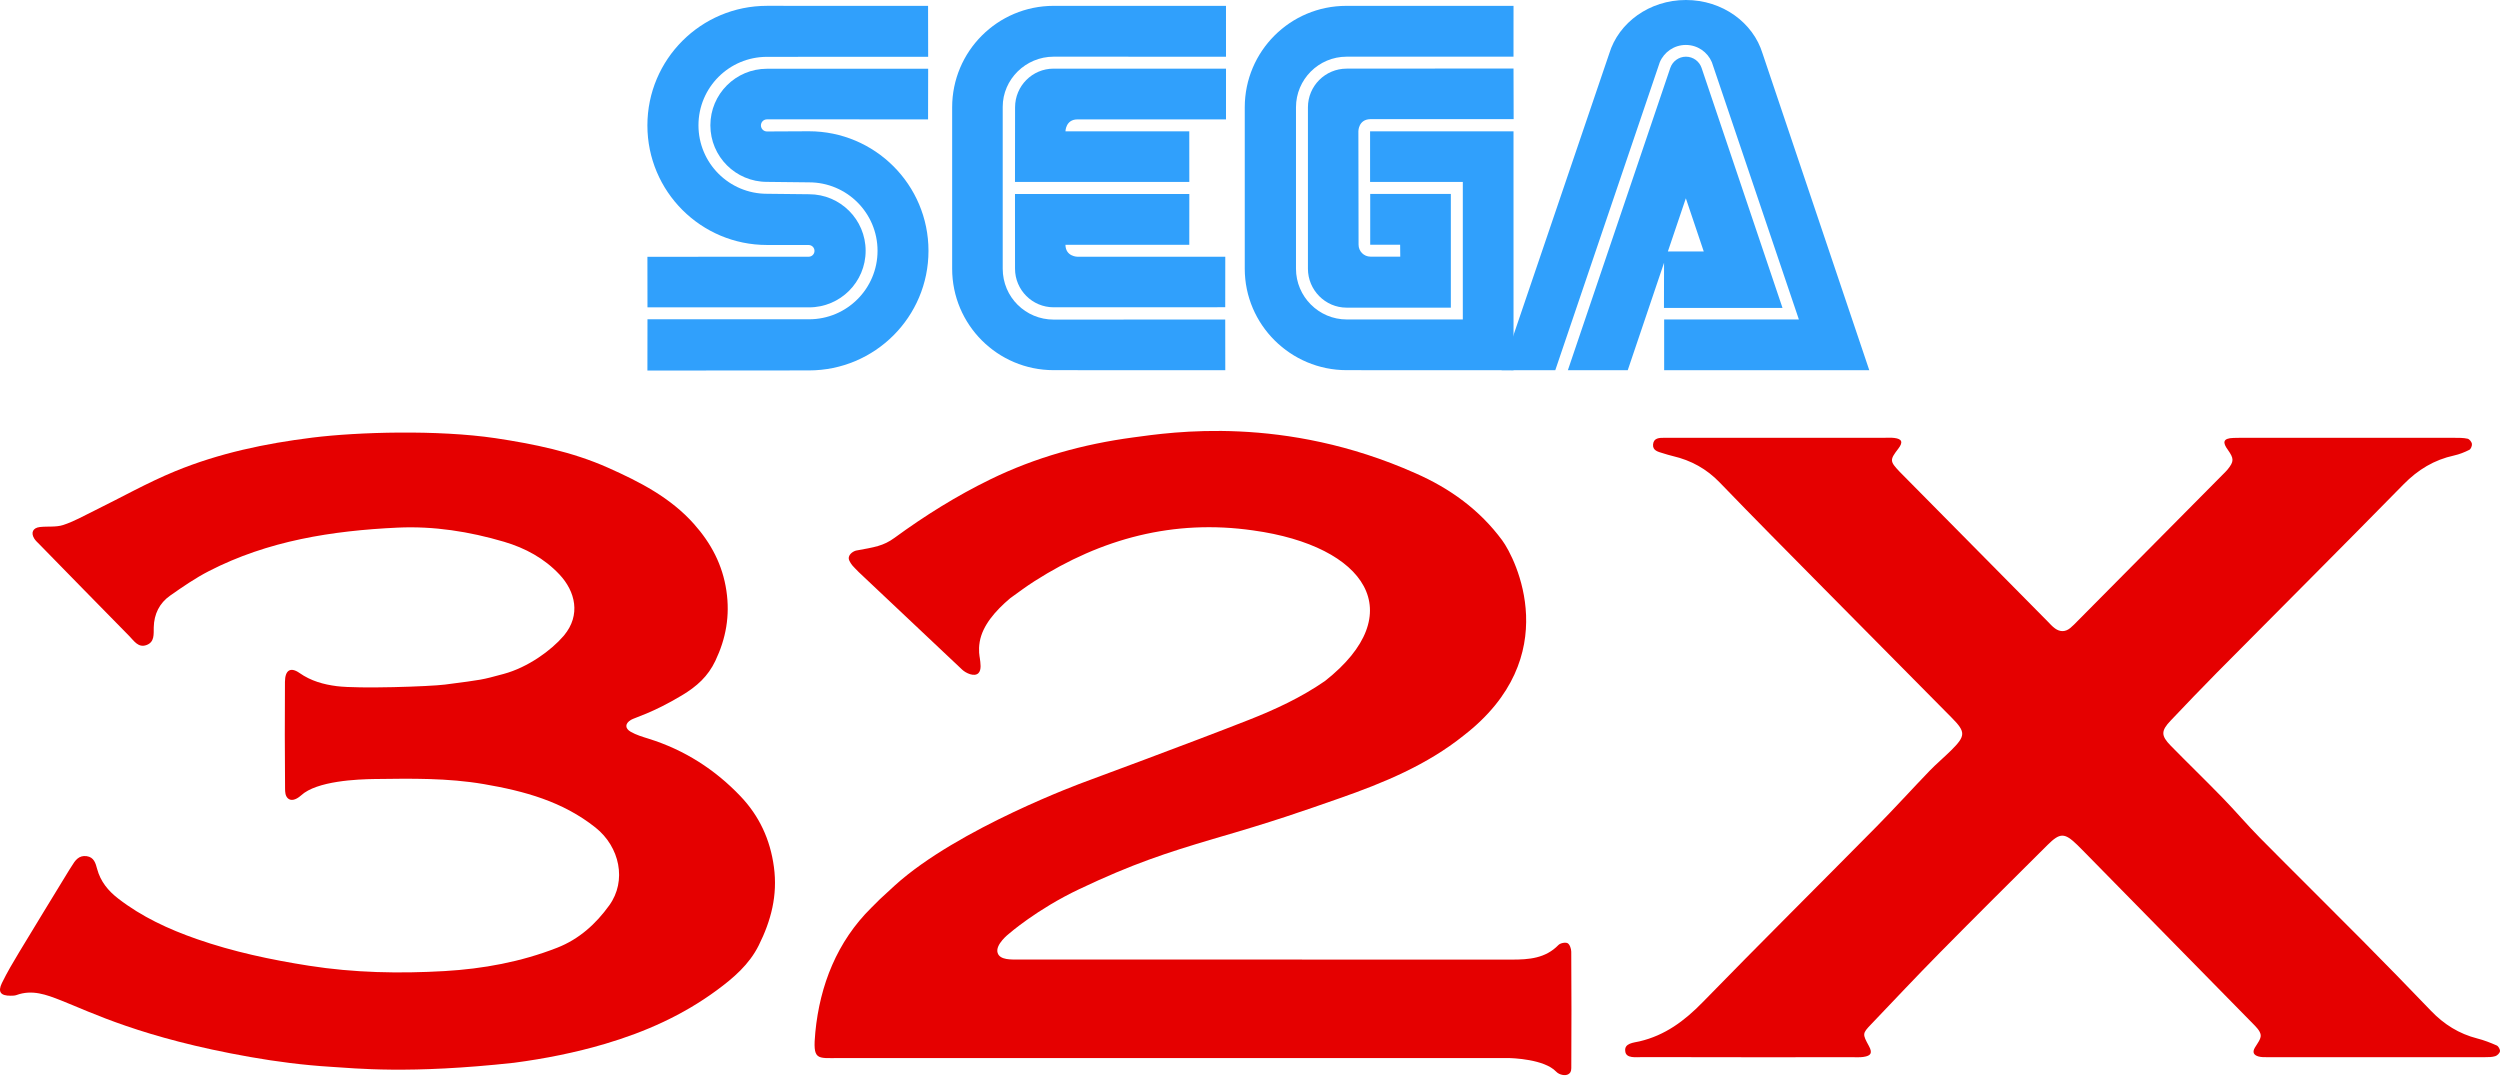
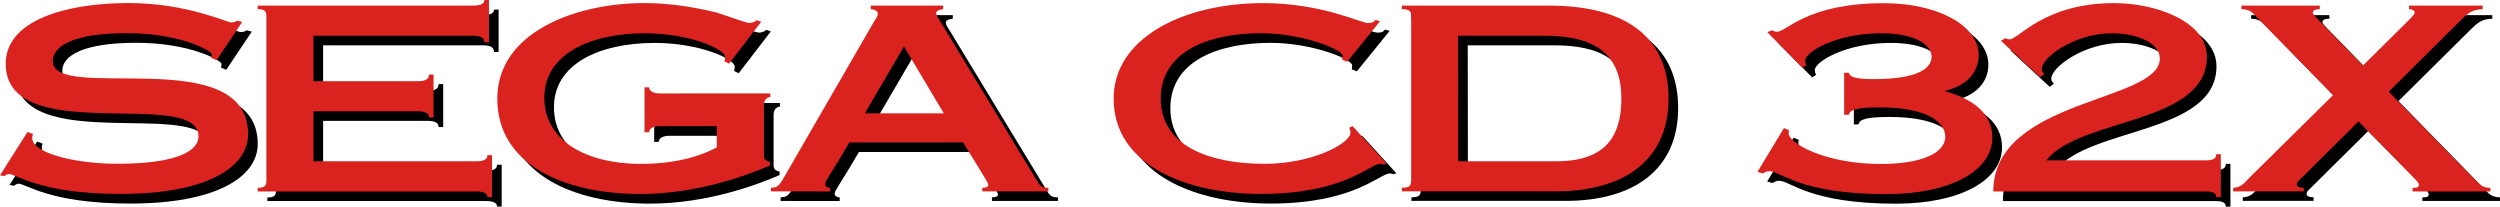
- <svg xmlns="http://www.w3.org/2000/svg" version="1.2" baseProfile="tiny" id="Ebene_1" x="0px" y="0px" width="477.948px" height="205.537px" viewBox="43.869 -10.908 477.948 205.537" xml:space="preserve">
-   <path fill="#E50000" d="M341.373,193.968c-2.26-2.385-8.34-2.6-9.285-2.6c-42.588,0-85.173-0.002-127.765,0.002  c-4.329,0-5.108,0.532-4.578-4.957c0.868-8.979,4.167-17.322,10.688-23.765c1.249-1.271,1.666-1.7,4.52-4.287  c12.092-10.957,36.182-19.743,36.182-19.743s20.159-7.443,31.479-11.897c5.085-2,10.05-4.31,14.578-7.445  c16.421-12.943,7.894-25.789-13.755-28.781c-15.163-2.17-28.978,1.533-41.748,9.677c-1.667,1.063-3.074,2.125-4.684,3.281  c-2.856,2.414-5.307,5.229-5.836,8.34c-0.286,1.681-0.013,2.838,0.021,3.112c0.108,0.871,0.375,2.25-0.272,2.884  c-0.778,0.76-2.394-0.002-3.111-0.681c-6.58-6.219-13.172-12.424-19.759-18.637c-0.412-0.389-1.173-1.221-1.173-1.221  s-0.72-0.834-0.745-1.406c-0.029-0.644,0.604-1.249,1.36-1.485c3.589-0.661,5.245-0.873,7.399-2.448  c5.797-4.237,11.855-8.025,18.325-11.18c8.651-4.219,17.747-6.726,27.272-8.01c7.325-0.988,28.84-4.338,53.973,6.837  c6.629,2.907,12.313,7.024,16.598,12.831c2.535,3.437,12.096,22.281-7.383,37.333c-6.963,5.588-15.273,9.038-23.674,11.971  c-7.188,2.511-12.465,4.396-24.227,7.795c-8.931,2.658-15.342,4.736-25.563,9.585c-8.129,3.856-13.465,8.543-13.465,8.543  s-2.662,2.053-2.147,3.659c0.446,1.394,2.668,1.254,3.975,1.257c31.445,0.02,62.892,0.014,94.337,0.016  c3.254,0,6.408-0.229,8.893-2.784c0.361-0.373,1.318-0.574,1.75-0.356c0.414,0.207,0.703,1.061,0.707,1.633  c0.049,7.365,0.051,14.894,0.008,22.258c-0.006,0.716-0.24,0.972-0.596,1.179C343.134,194.789,341.994,194.623,341.373,193.968z" />
-   <path fill="#E50000" d="M107.1,193.042c-5.159-0.315-10.332-0.979-15.427-1.879c-20.739-3.656-30.385-8.554-36.174-10.826  c-2.766-1.086-5.47-2.114-8.476-1.012c-0.343,0.127-0.745,0.12-1.121,0.127c-1.911,0.021-2.496-0.722-1.666-2.427  c0.989-2.032,2.148-3.985,3.317-5.926c3.167-5.252,6.376-10.479,9.57-15.718c0.147-0.239,0.315-0.471,0.46-0.715  c0.651-1.09,1.366-2.101,2.858-1.892c1.403,0.197,1.706,1.354,2,2.451c0.642,2.388,2.099,4.166,4.016,5.647  c4.536,3.511,9.659,5.873,15.033,7.748c6.969,2.431,14.143,3.953,21.429,5.097c8.627,1.354,17.299,1.526,25.961,1.024  c7.342-0.427,14.576-1.752,21.498-4.457c4.213-1.646,7.409-4.552,9.968-8.103c3.395-4.711,2.004-11.188-2.622-14.871  c-6.284-5.002-13.592-6.979-21.333-8.31c-6.96-1.192-13.912-1.065-20.879-0.976c-3.271,0.043-11.09,0.354-14.087,3.136  c-1.104,0.972-1.979,1.045-2.504,0.571c-0.525-0.476-0.548-1.228-0.554-1.885c-0.059-6.801-0.066-13.604-0.021-20.401  c0.015-2.228,1.054-2.902,2.78-1.693c2.18,1.527,4.599,2.195,7.125,2.519c4.196,0.539,17.892,0.063,20.69-0.303  c7.481-0.978,6.828-0.859,11.194-2.029c4.673-1.252,9.131-4.531,11.458-7.242c0.038-0.043,0.076-0.088,0.113-0.133  c3.244-3.908,2.154-8.406-0.864-11.627c-2.898-3.09-6.541-5.069-10.597-6.267c-6.647-1.96-13.456-3.032-20.365-2.707  c-12.507,0.588-24.774,2.497-36.083,8.316c-2.589,1.332-5.016,3.008-7.407,4.686c-2.042,1.433-3.07,3.531-3.128,6.056  c-0.03,1.313,0.18,2.815-1.379,3.389c-1.573,0.578-2.388-0.791-3.285-1.701c-5.76-5.852-11.496-11.727-17.238-17.598  c-0.33-0.337-0.698-0.658-0.942-1.053c-0.694-1.123-0.267-2.054,1.063-2.208c1.488-0.172,3.082,0.063,4.464-0.387  c2.042-0.665,3.952-1.753,5.895-2.707c5.165-2.533,10.195-5.386,15.502-7.57c8.405-3.458,17.25-5.316,26.285-6.437  c8.648-1.073,23.906-1.519,34.944,0.111c7.378,1.115,14.691,2.597,21.539,5.649c6.041,2.692,11.94,5.698,16.45,10.779  c3.26,3.672,5.449,7.775,6.183,12.751c0.704,4.77-0.081,9.127-2.12,13.406c-1.404,2.947-3.504,4.855-6.393,6.588  c-5.668,3.398-9.024,4.248-9.741,4.686c-1.14,0.693-1.19,1.617-0.027,2.283c1.046,0.6,2.248,0.953,3.413,1.316  c6.821,2.129,12.679,5.873,17.563,11.002c3.567,3.744,5.68,8.23,6.39,13.535c0.726,5.434-0.549,10.236-2.896,14.957  c-1.827,3.676-4.856,6.262-8.043,8.605c-6.444,4.744-13.622,7.955-21.316,10.232c-5.727,1.692-11.531,2.842-17.409,3.619  C122.068,194.468,111.803,193.33,107.1,193.042z" />
-   <path fill="#E50000" d="M383.914,72.788c6.705,0,13.41,0,20.117,0.001c0.66,0,1.328-0.05,1.98,0.028  c1.494,0.178,1.725,0.81,0.787,2.032c-1.676,2.182-1.662,2.417,0.246,4.435c0.063,0.069,0.133,0.134,0.199,0.201  c9.355,9.465,18.715,18.931,28.074,28.396c0.465,0.471,0.9,0.98,1.438,1.361c0.939,0.676,1.945,0.689,2.869-0.055  c0.514-0.412,0.969-0.898,1.434-1.369c9.24-9.318,18.48-18.639,27.719-27.961c0.334-0.335,0.682-0.659,0.977-1.026  c1.232-1.531,1.203-2.073,0.053-3.714c-1.035-1.398-1.035-2.249,1.076-2.302c0.461-0.012,0.939-0.026,1.412-0.026  c13.6,0,27.199-0.003,40.799,0.005c0.844,0,1.711-0.01,2.525,0.169c0.348,0.076,0.771,0.6,0.83,0.971  c0.057,0.367-0.199,1.01-0.504,1.162c-0.918,0.461-1.902,0.855-2.906,1.075c-3.807,0.832-6.908,2.712-9.66,5.516  c-11.838,12.063-23.799,24.004-35.695,36.012c-2.982,3.016-5.918,6.092-8.842,9.17c-1.85,1.945-1.854,2.863,0.021,4.781  c3.295,3.36,6.68,6.633,9.959,10.008c2.43,2.5,4.688,5.17,7.137,7.648c6.508,6.582,13.096,13.082,19.613,19.652  c4.387,4.422,8.736,8.881,13.047,13.377c2.482,2.594,5.373,4.4,8.861,5.293c1.271,0.322,2.514,0.807,3.715,1.338  c0.326,0.146,0.666,0.764,0.617,1.109c-0.051,0.355-0.516,0.813-0.891,0.932c-0.613,0.193-1.301,0.195-1.955,0.195  c-13.883,0.01-27.766,0.008-41.648,0.002c-0.563,0-1.15,0.012-1.684-0.141c-0.883-0.252-1.217-0.783-0.67-1.699  c0.459-0.771,1.186-1.648,1.102-2.402c-0.092-0.801-0.914-1.588-1.559-2.242c-10.768-10.99-21.557-21.961-32.342-32.934  c-0.396-0.404-0.795-0.809-1.203-1.201c-2.383-2.303-3.256-2.332-5.643,0.043c-6.896,6.857-13.801,13.715-20.633,20.641  c-4.438,4.498-8.764,9.107-13.129,13.679c-1.645,1.722-1.645,1.831-0.395,4.114c0.713,1.305,0.443,1.879-1.045,2.092  c-0.646,0.094-1.316,0.057-1.98,0.057c-13.41,0.002-26.818,0.018-40.229-0.023c-1.205-0.004-3.223,0.324-3.326-1.143  c-0.211-1.533,1.641-1.611,2.729-1.867c4.883-1.143,8.611-3.928,12.064-7.471c11.008-11.291,22.199-22.398,33.279-33.619  c3.439-3.484,6.729-7.119,10.127-10.645c1.311-1.355,2.764-2.568,4.104-3.896c2.799-2.777,2.811-3.518,0.117-6.236  c-8.166-8.26-16.348-16.498-24.508-24.762c-6.633-6.715-13.291-13.408-19.84-20.205c-2.521-2.617-5.482-4.244-8.967-5.059  c-0.643-0.15-1.273-0.349-1.904-0.544c-0.896-0.277-2.004-0.489-1.881-1.71c0.125-1.243,1.217-1.243,2.188-1.241  c0.568,0.001,1.135-0.002,1.701-0.002C370.501,72.788,377.208,72.788,383.914,72.788z" />
-   <path id="path2898_1_" fill="#30A0FC" d="M167.641,59.933l30.873-0.025c12.627,0,22.862-10.233,22.862-22.861  c0-12.625-10.234-22.86-22.862-22.86l-8.016,0.039c-0.64,0-1.156-0.519-1.156-1.156c0-0.643,0.517-1.16,1.156-1.16l30.798,0.004  l0.018-9.678h-30.823c-5.974,0-10.814,4.842-10.814,10.813c0,5.974,4.84,10.814,10.814,10.814l8.056,0.09  c7.23,0,13.09,5.859,13.09,13.087c0,7.232-5.859,13.092-13.09,13.092h-30.894L167.641,59.933" />
-   <path id="path2900_1_" fill="#30A0FC" d="M167.653,47.853h30.894c5.974,0,10.814-4.84,10.814-10.814  c0-5.969-4.841-10.812-10.814-10.812l-8.056-0.088c-7.23,0-13.09-5.858-13.09-13.091c0-7.228,5.86-13.088,13.09-13.088l30.823-0.014  l-0.018-9.73l-30.798-0.01c-12.626,0-22.861,10.236-22.861,22.864c0,12.624,10.234,22.858,22.861,22.858l7.969,0.007  c0.618,0,1.117,0.499,1.117,1.119c0,0.617-0.499,1.119-1.117,1.119l-30.826,0.011L167.653,47.853" />
-   <path id="path2902_1_" fill="#30A0FC" d="M245.302,50.192c-5.348,0-9.735-4.285-9.735-9.733V9.513c0-5.247,4.387-9.585,9.735-9.585  l32.953,0.009l-0.002-9.719l-32.95-0.007c-10.717,0-19.402,8.688-19.402,19.401v30.847c0,10.713,8.686,19.399,19.402,19.399  l32.815,0.014l-0.011-9.693L245.302,50.192" />
-   <path id="path2904_1_" fill="#30A0FC" d="M237.929,9.612c0-4.085,3.285-7.398,7.374-7.398h32.953l-0.002,9.703h-28.39  c-2.275,0.001-2.302,2.287-2.302,2.287h23.673l0.007,9.672h-33.33L237.929,9.612" />
-   <path id="path2906_1_" fill="#30A0FC" d="M245.302,47.84c-4.077,0-7.382-3.307-7.382-7.381l-0.007-14.273h33.33l-0.007,9.701H247.56  c0.028,2.284,2.303,2.287,2.303,2.287h28.255l-0.011,9.654L245.302,47.84" />
-   <path id="path2908_1_" fill="#30A0FC" d="M301.343,50.167c-5.349,0-9.709-4.361-9.709-9.708V9.612c0-5.345,4.334-9.683,9.683-9.683  l31.903-0.006l0.004-9.709l-31.982-0.002c-10.716,0-19.401,8.688-19.401,19.401v30.847c0,10.713,8.763,19.399,19.477,19.399  l31.907,0.014l-0.003-45.679H305.8v9.682h17.729v26.294L301.343,50.167" />
-   <path id="path2910_1_" fill="#30A0FC" d="M293.917,40.459c0,4.084,3.313,7.449,7.399,7.449l19.925,0.001V26.165h-15.417v9.714h5.722  l0.023,2.286l-5.693-0.008c-1.257,0-2.277-1.021-2.277-2.278l-0.035-21.698c0,0-0.006-2.262,2.287-2.31h27.396l-0.026-9.682  l-31.904,0.024c-4.086,0-7.398,3.313-7.398,7.398V40.459" />
-   <path id="path2912_1_" fill="#30A0FC" d="M363.203,2.053c0.429-1.234,1.604-2.122,2.983-2.122c1.382,0,2.56,0.892,2.985,2.128  l15.476,45.899h-22.664l0.024-10.794h7.582l-3.421-10.163l-11.106,32.862h-11.447L363.203,2.053" />
-   <path id="path2914_1_" fill="#30A0FC" d="M387.777,50.17H362.02v9.694h39.215L380.836-0.673  c-1.787-5.902-7.671-10.235-14.656-10.235c-6.979,0-12.86,4.33-14.651,10.223l-20.588,60.548h10.268l19.972-58.86  c0.817-1.948,2.738-3.318,4.983-3.318c2.241,0,4.158,1.359,4.977,3.3L387.777,50.17" />
+ <svg xmlns="http://www.w3.org/2000/svg" id="Layer_1" data-name="Layer 1" viewBox="0 0 3839.2 317.4">
+   <path d="M347.4,107.2l-8.2-3.5a18.561,18.561,0,0,0,1-5.5c0-5.1-47.9-32.5-131-32.5-79.4,0-113.5,18.9-113.5,43.1,0,64.3,300.1-29.7,300.1,112.1,0,51.7-65.2,91.7-195.7,91.7-124.3,0-159.9-30.5-171.7-30.5-3.1,0-4.6,2-7.1,3.1L14.7,284,57,217.4l8.2,3.1c0,1.6-1,3.1-1,6.3,0,23.2,65.7,39.5,131,39.5,92.7,0,124.3-20.4,124.3-41.9,0-76.8-296,18.5-296-111.7-.1-65.8,90-93.2,188.9-93.2,88.6,0,150.8,29.7,156.9,29.7,6.6,0,7.7-1.6,9.2-2.7l8.2,2Z" transform="translate(0 0)" />
+   <path d="M410.6,303.2c11.2,0,13.3-3.1,13.3-11.8V40.6c0-8.6-2-11.8-13.3-11.8V23.3H741.2c12.2,0,17.4-3.1,17.4-8.6h7.1V79.8h-7.1c0-7.1-5.1-10.2-17.4-10.2h-245v69.8H656.1c12.2,0,17.4-3.1,17.4-10.2h7.1v65.9h-7.1c0-3.1-1-5.5-4.1-7.1-2.6-1.6-7.1-2.4-13.3-2.4H496.2v76.8H745.9c12.2,0,17.4-3.1,17.4-9.4h7.1v64.3h-7.1c0-5.5-5.1-8.6-17.4-8.6H410.6Z" transform="translate(0 0)" />
+   <path d="M1197.7,158.2v5.5c-5.1.8-9.7,3.9-9.7,12.6v77.2c0,6.3,2.6,8.6,9.2,9.8v5.5c-32.1,14.1-110.5,43.9-198.6,43.9-117.2,0-220.1-44.7-220.1-146.5S898.6,19.5,1004.6,19.5c41.7,0,81.6,7.5,110.5,14.5,27,9,46.9,16.1,50.4,16.1,4.6,0,9.2-2,11.2-4.3l7.1,2.4-49.4,64.3-7.1-3.5a22.558,22.558,0,0,0,1-6.7c0-12.2-55-36.4-122.8-36.4-85.5,0-154.8,32.5-154.8,98.7,0,69.4,69.3,101.9,147.7,101.9,64.2,0,101.9-16.9,117.2-25.5V208.5H1028c-10.2,0-16.3,3.9-16.3,9.4h-7.1v-69h7.1c0,5.5,6.1,9.4,16.3,9.4L1197.7,158.2Z" transform="translate(0 0)" />
+   <path d="M1198.7,308.6v-5.5c9.2-.4,12.2-2.4,19.4-14.9L1357.2,47.6c2.6-3.9,5.6-8.2,5.6-11.8,0-4.3-4.1-6.3-10.7-7.1V23.2h111.1v5.5C1455.5,29.5,1452.5,31.8,1452.5,34.6c0,3.1,2,6.3,4.6,10.2l147.7,243.4c7.1,12.2,9.2,14.9,19.9,14.9v5.5h-101.4v-5.5c6.6,0,9.2-2,9.2-3.9,0-4.3-4.6-9.8-38.7-65.8H1319c-29.5,50.9-37.2,58.8-37.2,63.9,0,3.5,3.1,5.5,7.7,5.9v5.5L1198.7,308.6Zm265.4-119.8L1403,86l-60.1,102.7h121.2Z" transform="translate(0 0)" />
+   <path d="M2083.6,109.6l-7.7-3.1a28.532,28.532,0,0,0,.5-6.3c0-9.4-61.6-34.4-125.3-34.4-81,0-153.8,28.3-153.8,100.3s72.9,100.3,159.9,100.3c70.8,0,131.5-30.5,131.5-48.2a17.133,17.133,0,0,0-2-7.1l5.1-2.7,52.5,57.6-4.1,1.6a16.555,16.555,0,0,0-6.1-1.2c-15.3,0-54.5,46.2-182.9,46.2-113.6,0-226.2-43.5-226.2-146.5,0-91.7,104.9-146.5,229.8-146.5,89.6,0,149.7,30.5,160.5,30.5,5.1,0,8.2-.4,11.7-4.7l7.1,2Z" transform="translate(0 0)" />
+   <path d="M2181.8,40.6c0-8.6-2-11.8-14.3-11.8V23.3h225.2c129.4,0,184.4,56.8,184.4,142.6,0,94.8-68.3,142.6-173.2,142.6H2167.5V303c12.2,0,14.3-3.1,14.3-11.8ZM2254.2,262.4H2403.9c63.2,0,100.8-25.1,100.8-96.4,0-76.1-50.9-96.4-118.2-96.4H2254l.2,192.8Z" transform="translate(0 0)" />
+   <path d="M2846.7,126.5h7.1c2,6.7,10.2,9.8,38.7,9.8,69.8,0,88.6-17.7,88.6-34.4,0-18.1-24.5-36-78-36-68.8,0-116.2,28.9-116.2,41.9a15.929,15.929,0,0,0,2,7.1l-6.1,3.9L2729,64.2l7.1-3.1a14.938,14.938,0,0,0,7.7,2.4c14.8,0,45.8-43.9,164-43.9,83.1,0,145.7,34.4,145.7,79.6,0,26.7-18.9,47.4-51.4,54.9v.8c42.8,11.8,72.4,34.1,72.4,71.3,0,50.5-64.2,86.6-163,86.6-133,0-162-35.2-179.3-35.2-4.1,0-7.1,1.6-10.2,3.5l-8.2-2.4,40.7-67.4,7.7,3.5c0,1.2-.5,2.7-.5,4.7,0,15.3,56.5,47,141.2,47,64.2,0,99.3-17.3,99.3-41.9,0-21.6-26.5-45-100.3-45-38.2,0-46.3,4.3-47.9,11.4h-7.1V126.6H2846.7Z" transform="translate(0 0)" />
+   <path d="M3087.5,77.5l7.1-4.3c1,1.2,3.1,2,6.1,2,14.3,0,52.5-55.6,161-55.6,63.2,0,142.1,27.9,142.1,82.3,0,104.2-194.6,93.2-246.6,159.1h245.6c11.2,0,15.3-3.1,15.3-9.4h7.1v65.8h-7.1c0-5.5-4.1-8.6-15.3-8.6h-327c0-143,255.7-136.8,255.7-204.1,0-25.5-38.2-38.8-72.9-38.8-58.6-.1-108.5,37.5-108.5,54.8,0,3.5,2,5.9,4.1,7.9l-6.6,4.7Z" transform="translate(0 0)" />
+   <path d="M3444.2,308.6v-5.5c12.8-.8,16.3-6.7,26-16.5l127.4-125.8-120.2-123c-3.1-3.1-7.7-9-20.4-9V23.2h120.2v5.5c-6.6,0-10.7,1.6-10.7,5.5,0,1.6,2.6,4.7,7.7,9.8l69.3,71.3,72.4-71.7C3720,39.3,3723,36.1,3723,33.8c0-3.1-4.1-5.1-8.7-5.1V23.2h113.1v5.5c-16.8.4-23.5,7.1-33.1,16.5L3683.2,155.3l128.4,131.3c10.2,10.6,13.8,16.1,27.6,16.5v5.5H3720v-5.5c7.7,0,9.7-1.2,9.7-5.1,0-3.5-8.7-11.4-18.4-21.2l-74.4-75.7-90.1,89.3c-2.6,2.7-4.6,3.9-4.6,7.5,0,3.1,4.1,5.1,10.7,5.1v5.5H3444.2Z" transform="translate(0 0)" />
+   <path d="M332.6,92.4l-8.2-3.5a18.561,18.561,0,0,0,1-5.5c0-5.1-47.9-32.5-131-32.5C115.1,50.9,81,69.8,81,94c0,64.3,300-29.7,300,112.1,0,51.7-65.2,91.7-195.7,91.7C61,297.8,25.4,267.3,13.6,267.3c-3.1,0-4.6,2-7.1,3.1L0,269.2l42.3-66.6,8.2,3.1c0,1.6-1,3.1-1,6.3,0,23.2,65.7,39.5,131,39.5,92.7,0,124.3-20.4,124.3-41.9,0-76.8-296,18.5-296-111.7C8.7,32.1,98.8,4.7,197.7,4.7c88.6,0,150.8,29.7,156.9,29.7,6.6,0,7.7-1.6,9.2-2.7l8.2,2Z" transform="translate(0 0)" style="fill:#da221f" />
+   <path d="M395.8,288.4c11.2,0,13.3-3.1,13.3-11.8V25.9c0-8.6-2-11.8-13.3-11.8V8.6H726.4c12.2,0,17.4-3.1,17.4-8.6h7.1V65.1h-7.1c0-7.1-5.1-10.2-17.4-10.2h-245v69.8h159.9c12.2,0,17.4-3.1,17.4-10.2h7.1v65.9h-7.1c0-3.1-1-5.5-4.1-7.1-2.6-1.6-7.1-2.4-13.3-2.4H481.4v76.8H731.1c12.2,0,17.4-3.1,17.4-9.4h7.1v64.3h-7.1c0-5.5-5.1-8.6-17.4-8.6H395.8Z" transform="translate(0 0)" style="fill:#da221f" />
+   <path d="M1182.9,143.4v5.5c-5.1.8-9.7,3.9-9.7,12.6v77.2c0,6.3,2.6,8.6,9.2,9.8V254c-32.1,14.1-110.5,43.9-198.6,43.9-117.2,0-220.1-44.7-220.1-146.5S883.8,4.7,989.8,4.7c41.7,0,81.6,7.5,110.5,14.5,27,9,46.9,16.1,50.4,16.1,4.6,0,9.2-2,11.2-4.3l7.1,2.4-49.4,64.3-7.1-3.5a22.558,22.558,0,0,0,1-6.7c0-12.2-55-36.4-122.8-36.4-85.5,0-154.8,32.5-154.8,98.7,0,69.4,69.3,101.9,147.7,101.9,64.2,0,101.9-16.9,117.2-25.5V193.7h-87.6c-10.2,0-16.3,3.9-16.3,9.4h-7.1v-69h7.1c0,5.5,6.1,9.4,16.3,9.4l169.7-.1Z" transform="translate(0 0)" style="fill:#da221f" />
+   <path d="M1183.9,293.9v-5.5c9.2-.4,12.2-2.4,19.4-14.9L1342.4,32.9c2.6-3.9,5.6-8.2,5.6-11.8,0-4.3-4.1-6.3-10.7-7.1V8.6h111.1v5.5c-7.7.8-10.7,3.1-10.7,5.9,0,3.1,2,6.3,4.6,10.2L1590,273.5c7.1,12.2,9.2,14.9,19.9,14.9v5.5H1508.5v-5.5c6.6,0,9.2-2,9.2-3.9,0-4.3-4.6-9.8-38.7-65.8H1304.3c-29.5,50.9-37.2,58.8-37.2,63.9,0,3.5,3.1,5.5,7.7,5.9V294l-90.9-.1Zm265.4-119.9-61.1-102.7L1328.2,174Z" transform="translate(0 0)" style="fill:#da221f" />
+   <path d="M2068.8,94.8l-7.7-3.1a28.532,28.532,0,0,0,.5-6.3c0-9.4-61.6-34.4-125.3-34.4-81,0-153.8,28.3-153.8,100.3s72.9,100.3,159.9,100.3c70.8,0,131.5-30.5,131.5-48.2a17.133,17.133,0,0,0-2-7.1L2077,193.6l52.5,57.6-4.1,1.6a16.555,16.555,0,0,0-6.1-1.2c-15.3,0-54.5,46.2-182.9,46.2-113.6,0-226.2-43.5-226.2-146.5,0-91.7,104.9-146.5,229.8-146.5,89.6,0,149.7,30.5,160.5,30.5,5.1,0,8.2-.4,11.7-4.7l7.1,2Z" transform="translate(0 0)" style="fill:#da221f" />
+   <path d="M2167.1,25.9c0-8.6-2-11.8-14.3-11.8V8.6H2378c129.4,0,184.4,56.8,184.4,142.6,0,94.8-68.3,142.6-173.2,142.6h-236.4v-5.5c12.2,0,14.3-3.1,14.3-11.8Zm72.3,221.8h149.7c63.2,0,100.8-25.1,100.8-96.4,0-76.1-50.9-96.4-118.2-96.4H2239.2l.2,192.8Z" transform="translate(0 0)" style="fill:#da221f" />
+   <path d="M2831.9,111.7H2839c2,6.7,10.2,9.8,38.7,9.8,69.8,0,88.6-17.7,88.6-34.4,0-18.1-24.5-36-78-36C2819.5,51.1,2772.1,80,2772.1,93a15.929,15.929,0,0,0,2,7.1L2768,104l-53.9-54.5,7.1-3.1a14.938,14.938,0,0,0,7.7,2.4c14.8,0,45.8-43.9,164-43.9,83.1,0,145.7,34.4,145.7,79.6,0,26.7-18.9,47.4-51.4,54.9v.8c42.8,11.8,72.4,34.1,72.4,71.3,0,50.5-64.2,86.6-163,86.6-133,0-162-35.2-179.3-35.2-4.1,0-7.1,1.6-10.2,3.5l-8.2-2.4,40.7-67.4,7.7,3.5c0,1.2-.5,2.7-.5,4.7,0,15.3,56.5,47,141.2,47,64.2,0,99.3-17.3,99.3-41.9,0-21.6-26.5-45-100.3-45-38.2,0-46.3,4.3-47.9,11.4H2832V111.9h-.1Z" transform="translate(0 0)" style="fill:#da221f" />
+   <path d="M3072.8,62.7l7.1-4.3c1,1.2,3.1,2,6.1,2,14.3,0,52.5-55.6,161-55.6,63.2,0,142.1,27.9,142.1,82.3,0,104.2-194.6,93.2-246.6,159.1h245.6c11.2,0,15.3-3.1,15.3-9.4h7.1v65.8h-7.1c0-5.5-4.1-8.6-15.3-8.6h-327c0-143,255.7-136.8,255.7-204.1,0-25.5-38.2-38.8-72.9-38.8-58.6-.1-108.5,37.5-108.5,54.8,0,3.5,2,5.9,4.1,7.9l-6.6,4.7Z" transform="translate(0 0)" style="fill:#da221f" />
+   <path d="M3429.4,293.9v-5.5c12.8-.8,16.3-6.7,26-16.5l127.4-125.8-120.2-123c-3.1-3.1-7.7-9-20.4-9V8.6H3562.4v5.5c-6.6,0-10.7,1.6-10.7,5.5,0,1.6,2.6,4.7,7.7,9.8L3628.7,100.7l72.4-71.7c4.1-4.3,7.1-7.5,7.1-9.8,0-3.1-4.1-5.1-8.7-5.1V8.6h113.1v5.5c-16.8.4-23.5,7.1-33.1,16.5L3668.4,140.7,3796.8,272c10.2,10.6,13.8,16.1,27.6,16.5V294H3705v-5.5c7.7,0,9.7-1.2,9.7-5.1,0-3.5-8.7-11.4-18.4-21.2l-74.4-75.7-90.1,89.3c-2.6,2.7-4.6,3.9-4.6,7.5,0,3.1,4.1,5.1,10.7,5.1v5.5Z" transform="translate(0 0)" style="fill:#da221f" />
</svg>
